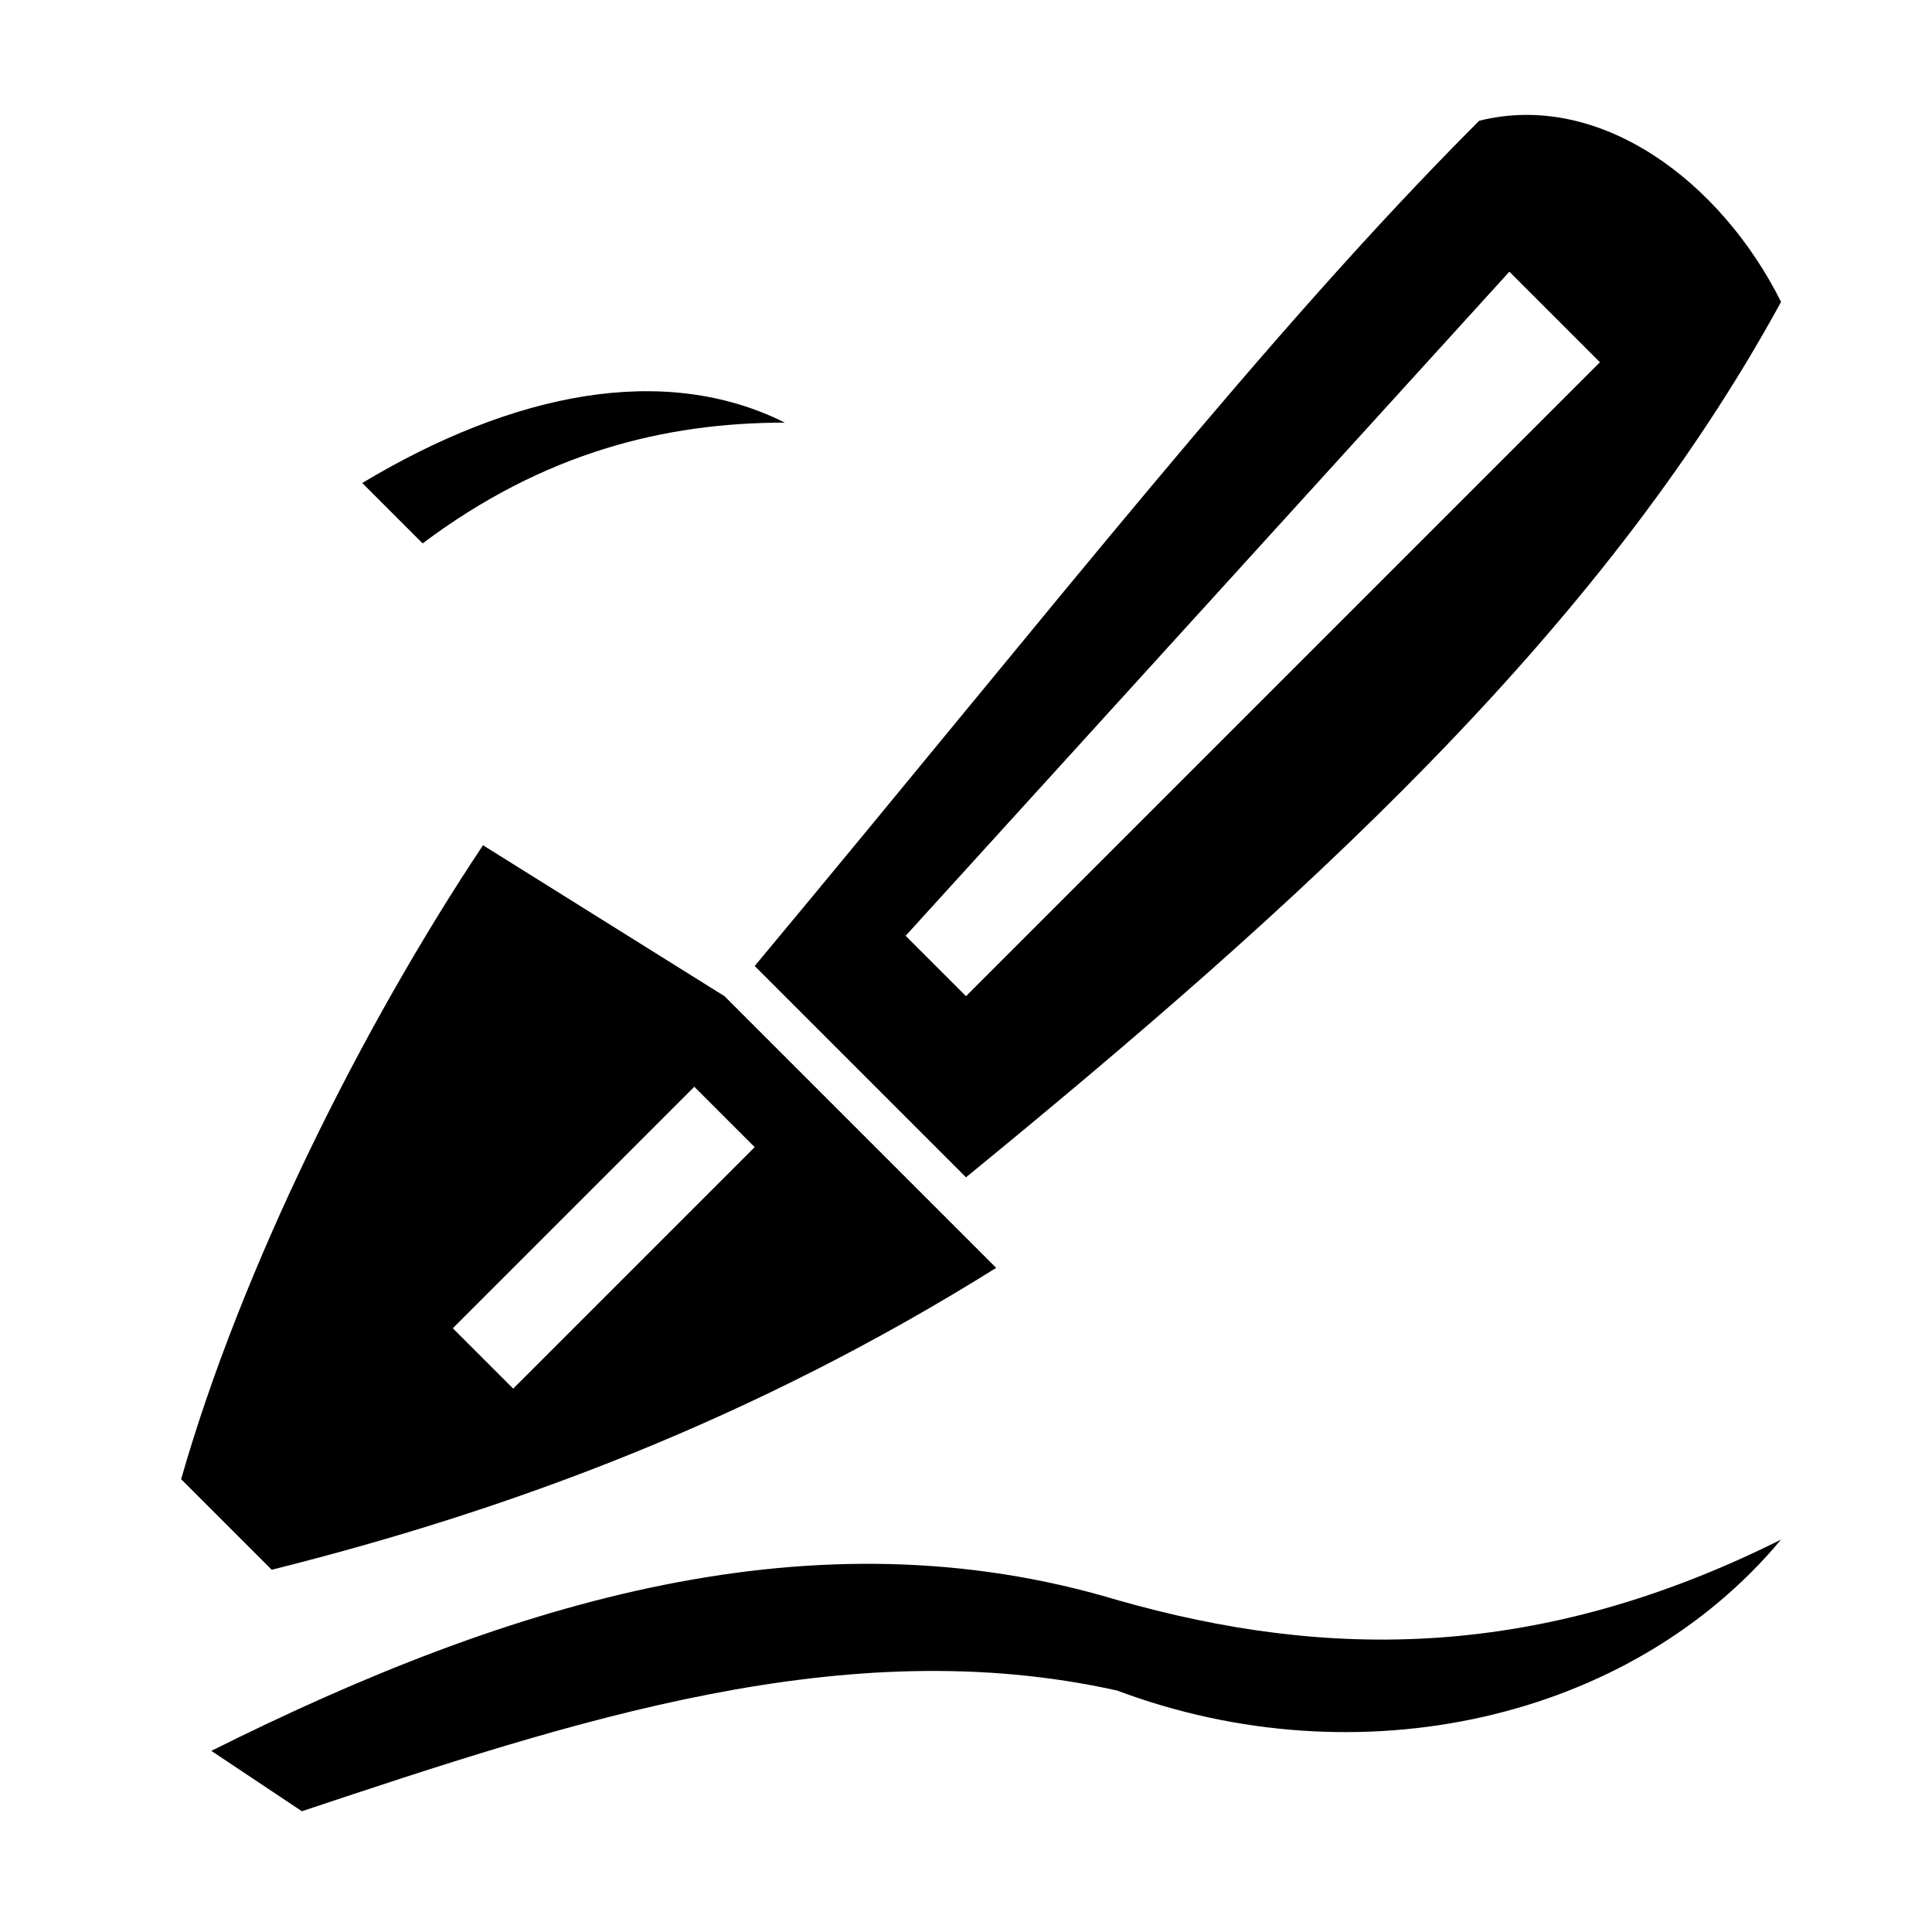
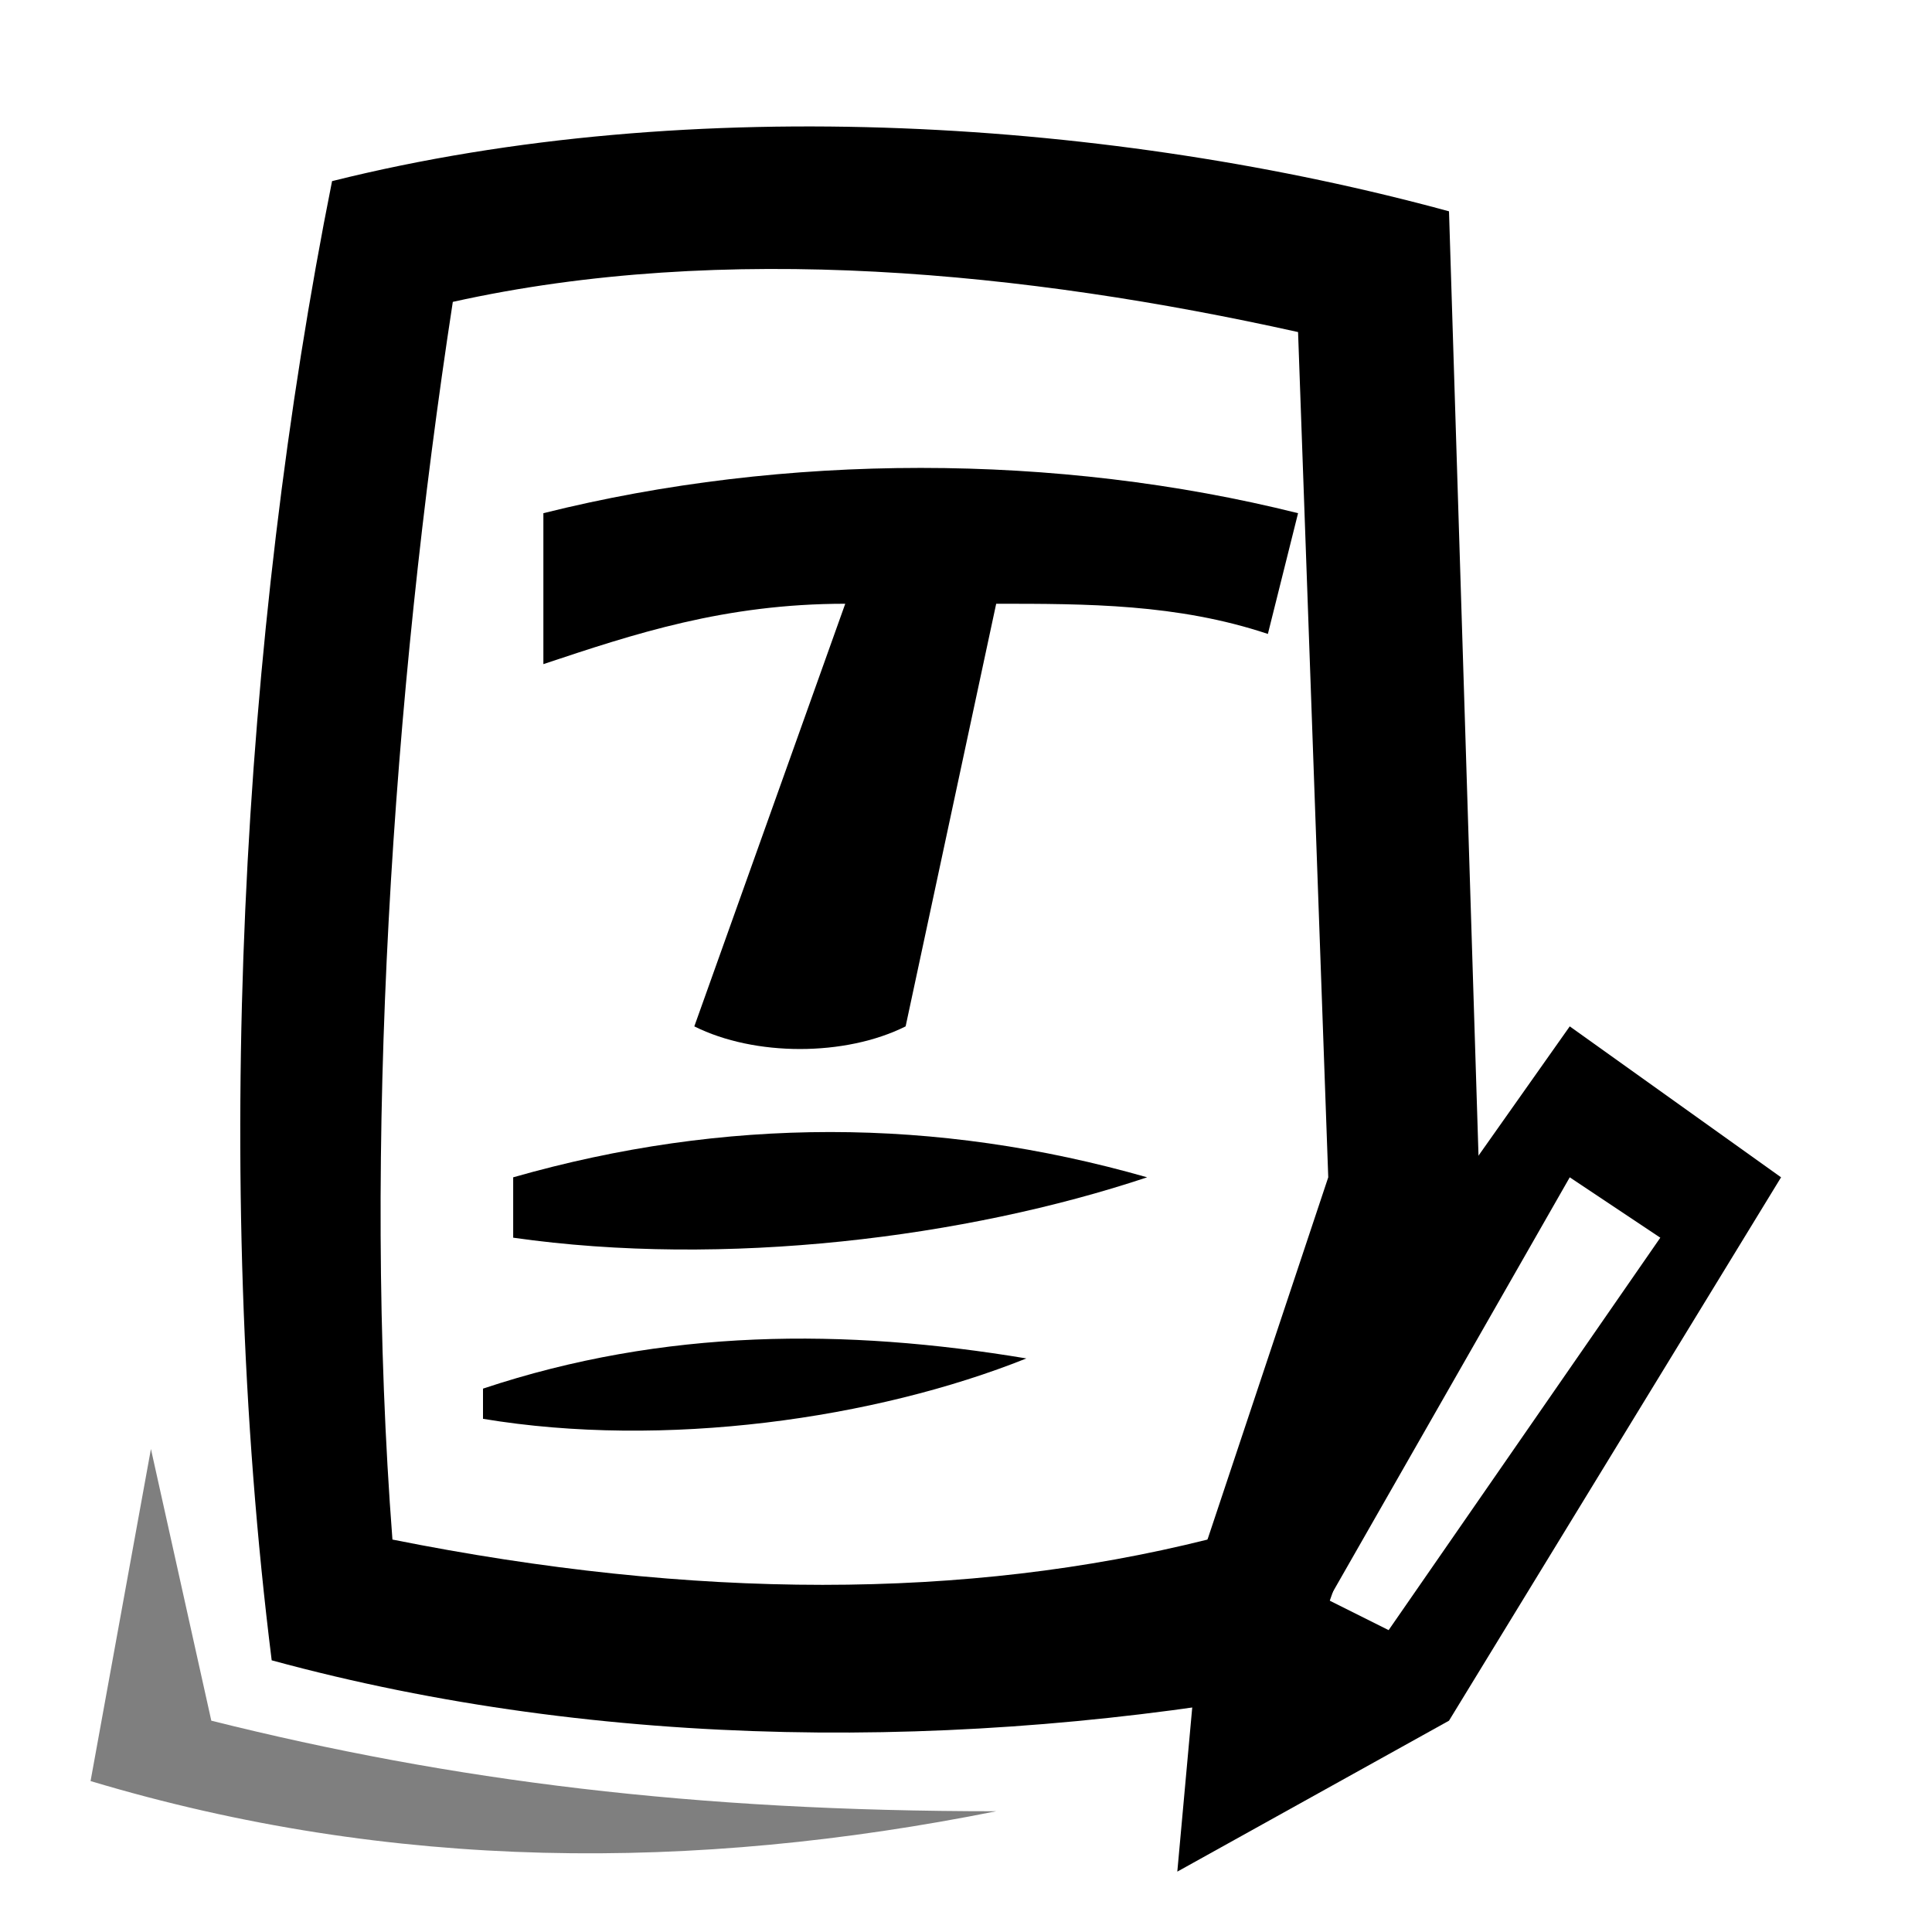
<svg xmlns="http://www.w3.org/2000/svg" viewBox="0 0 64 64" fill="#000">
-   <path fill-rule="evenodd" d="M49 4c4-1 8 2 10 6-6 11-16 20-27 29l-7-7C35 20 42 11 49 4Zm1 5L30 31l2 2L53 12Z" />
-   <path fill-rule="evenodd" d="m24 33 9 9c-8 5-16 8-24 10l-3-3c2-7 6-15 10-21l8 5Zm-9 11 2 2 8-8-2-2-8 8Z" />
-   <path d="M7 58c10-5 20-8 30-5 7 2 14 2 22-2-5 6-14 8-22 5-9-2-18 1-27 4l-3-2ZM12 16c5-3 10-4 14-2-4 0-8 1-12 4l-2-2Z" />
+   <path fill-rule="evenodd" d="M11 6c12-3 26-2 37 1l1 32-6 17c-11 2-23 2-34-1-2-16-1-34 2-49Zm4 4c-2 13-3 28-2 41 10 2 19 2 27 0l4-12-1-28c-9-2-19-3-28-1Z" />
+   <path d="M18 17c8-2 17-2 25 0l-1 4c-3-1-6-1-9-1l-3 14c-2 1-5 1-7 0l5-14c-4 0-7 1-10 2v-5Zm-1 22c7-2 14-2 21 0-6 2-14 3-21 2Zm-1 7c6-2 12-2 18-1-5 2-12 3-18 2Z" />
+   <path fill-rule="evenodd" d="m52 34 7 5-11 18-9 5 1-11 12-17Zm0 5-8 14 2 1 9-13-3-2Z" />
+   <path opacity=".5" d="M5 48 3 59c10 3 20 3 30 1-10 0-18-1-26-3Z" />
</svg>
